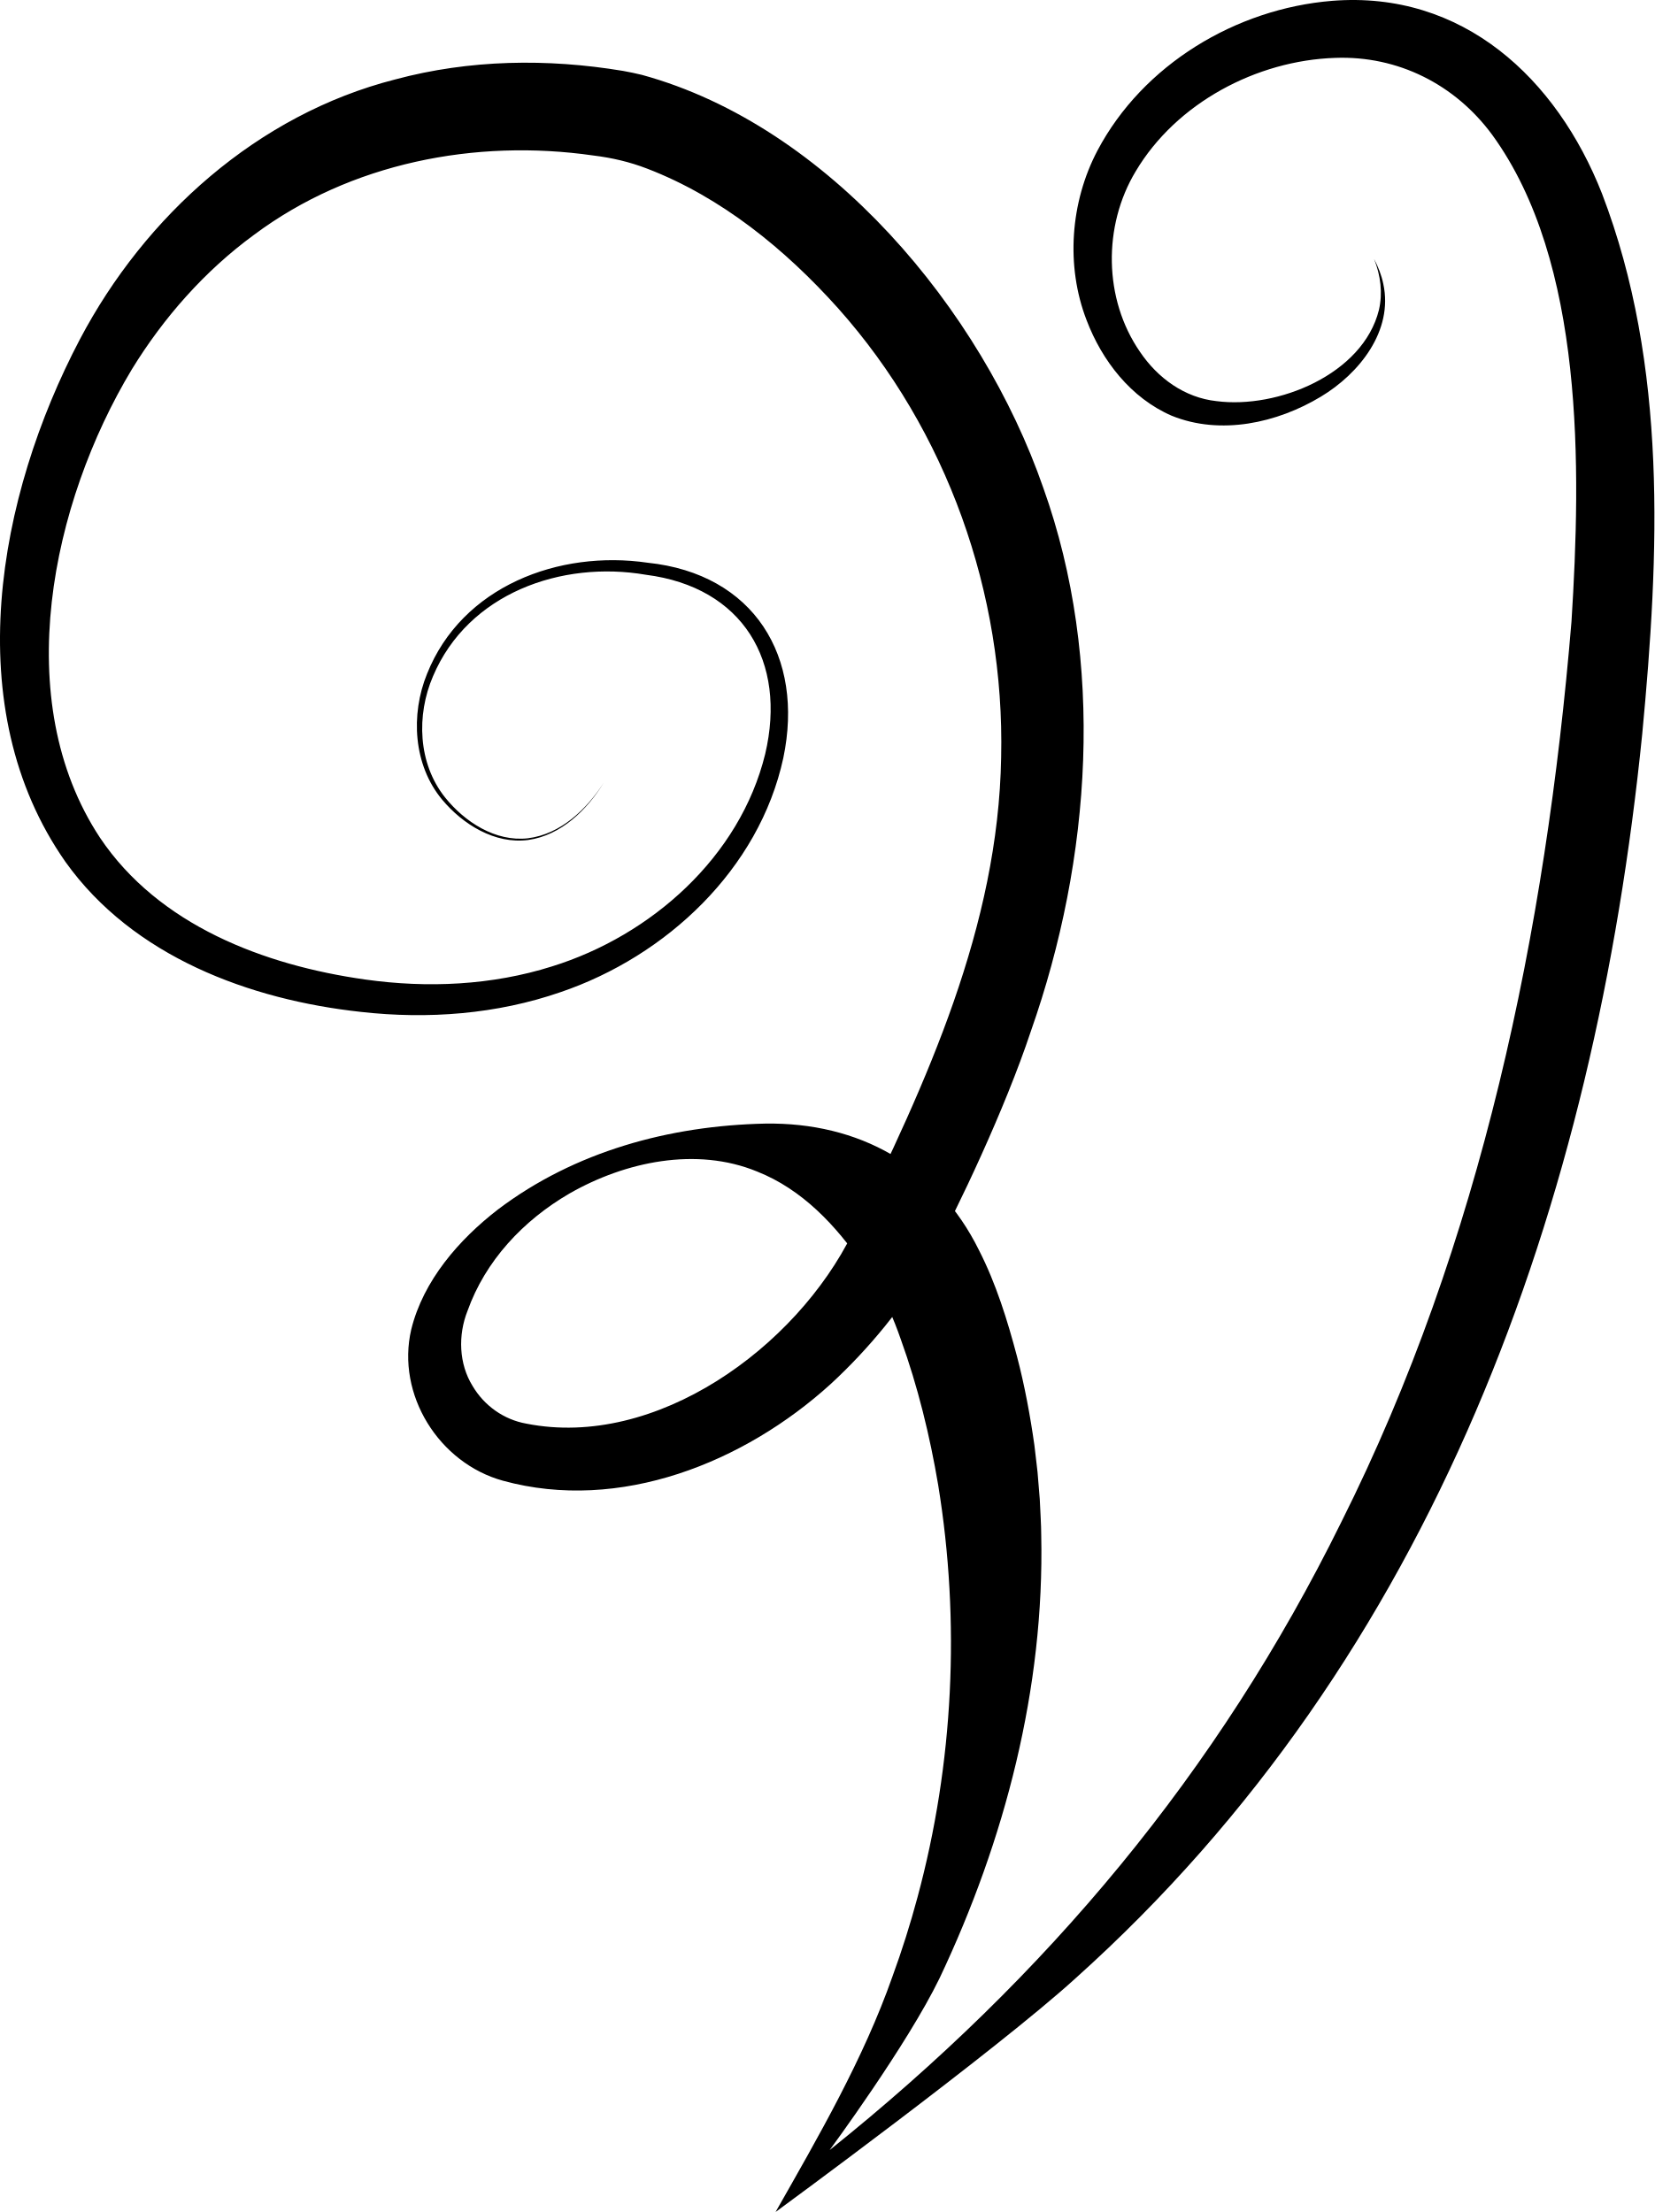
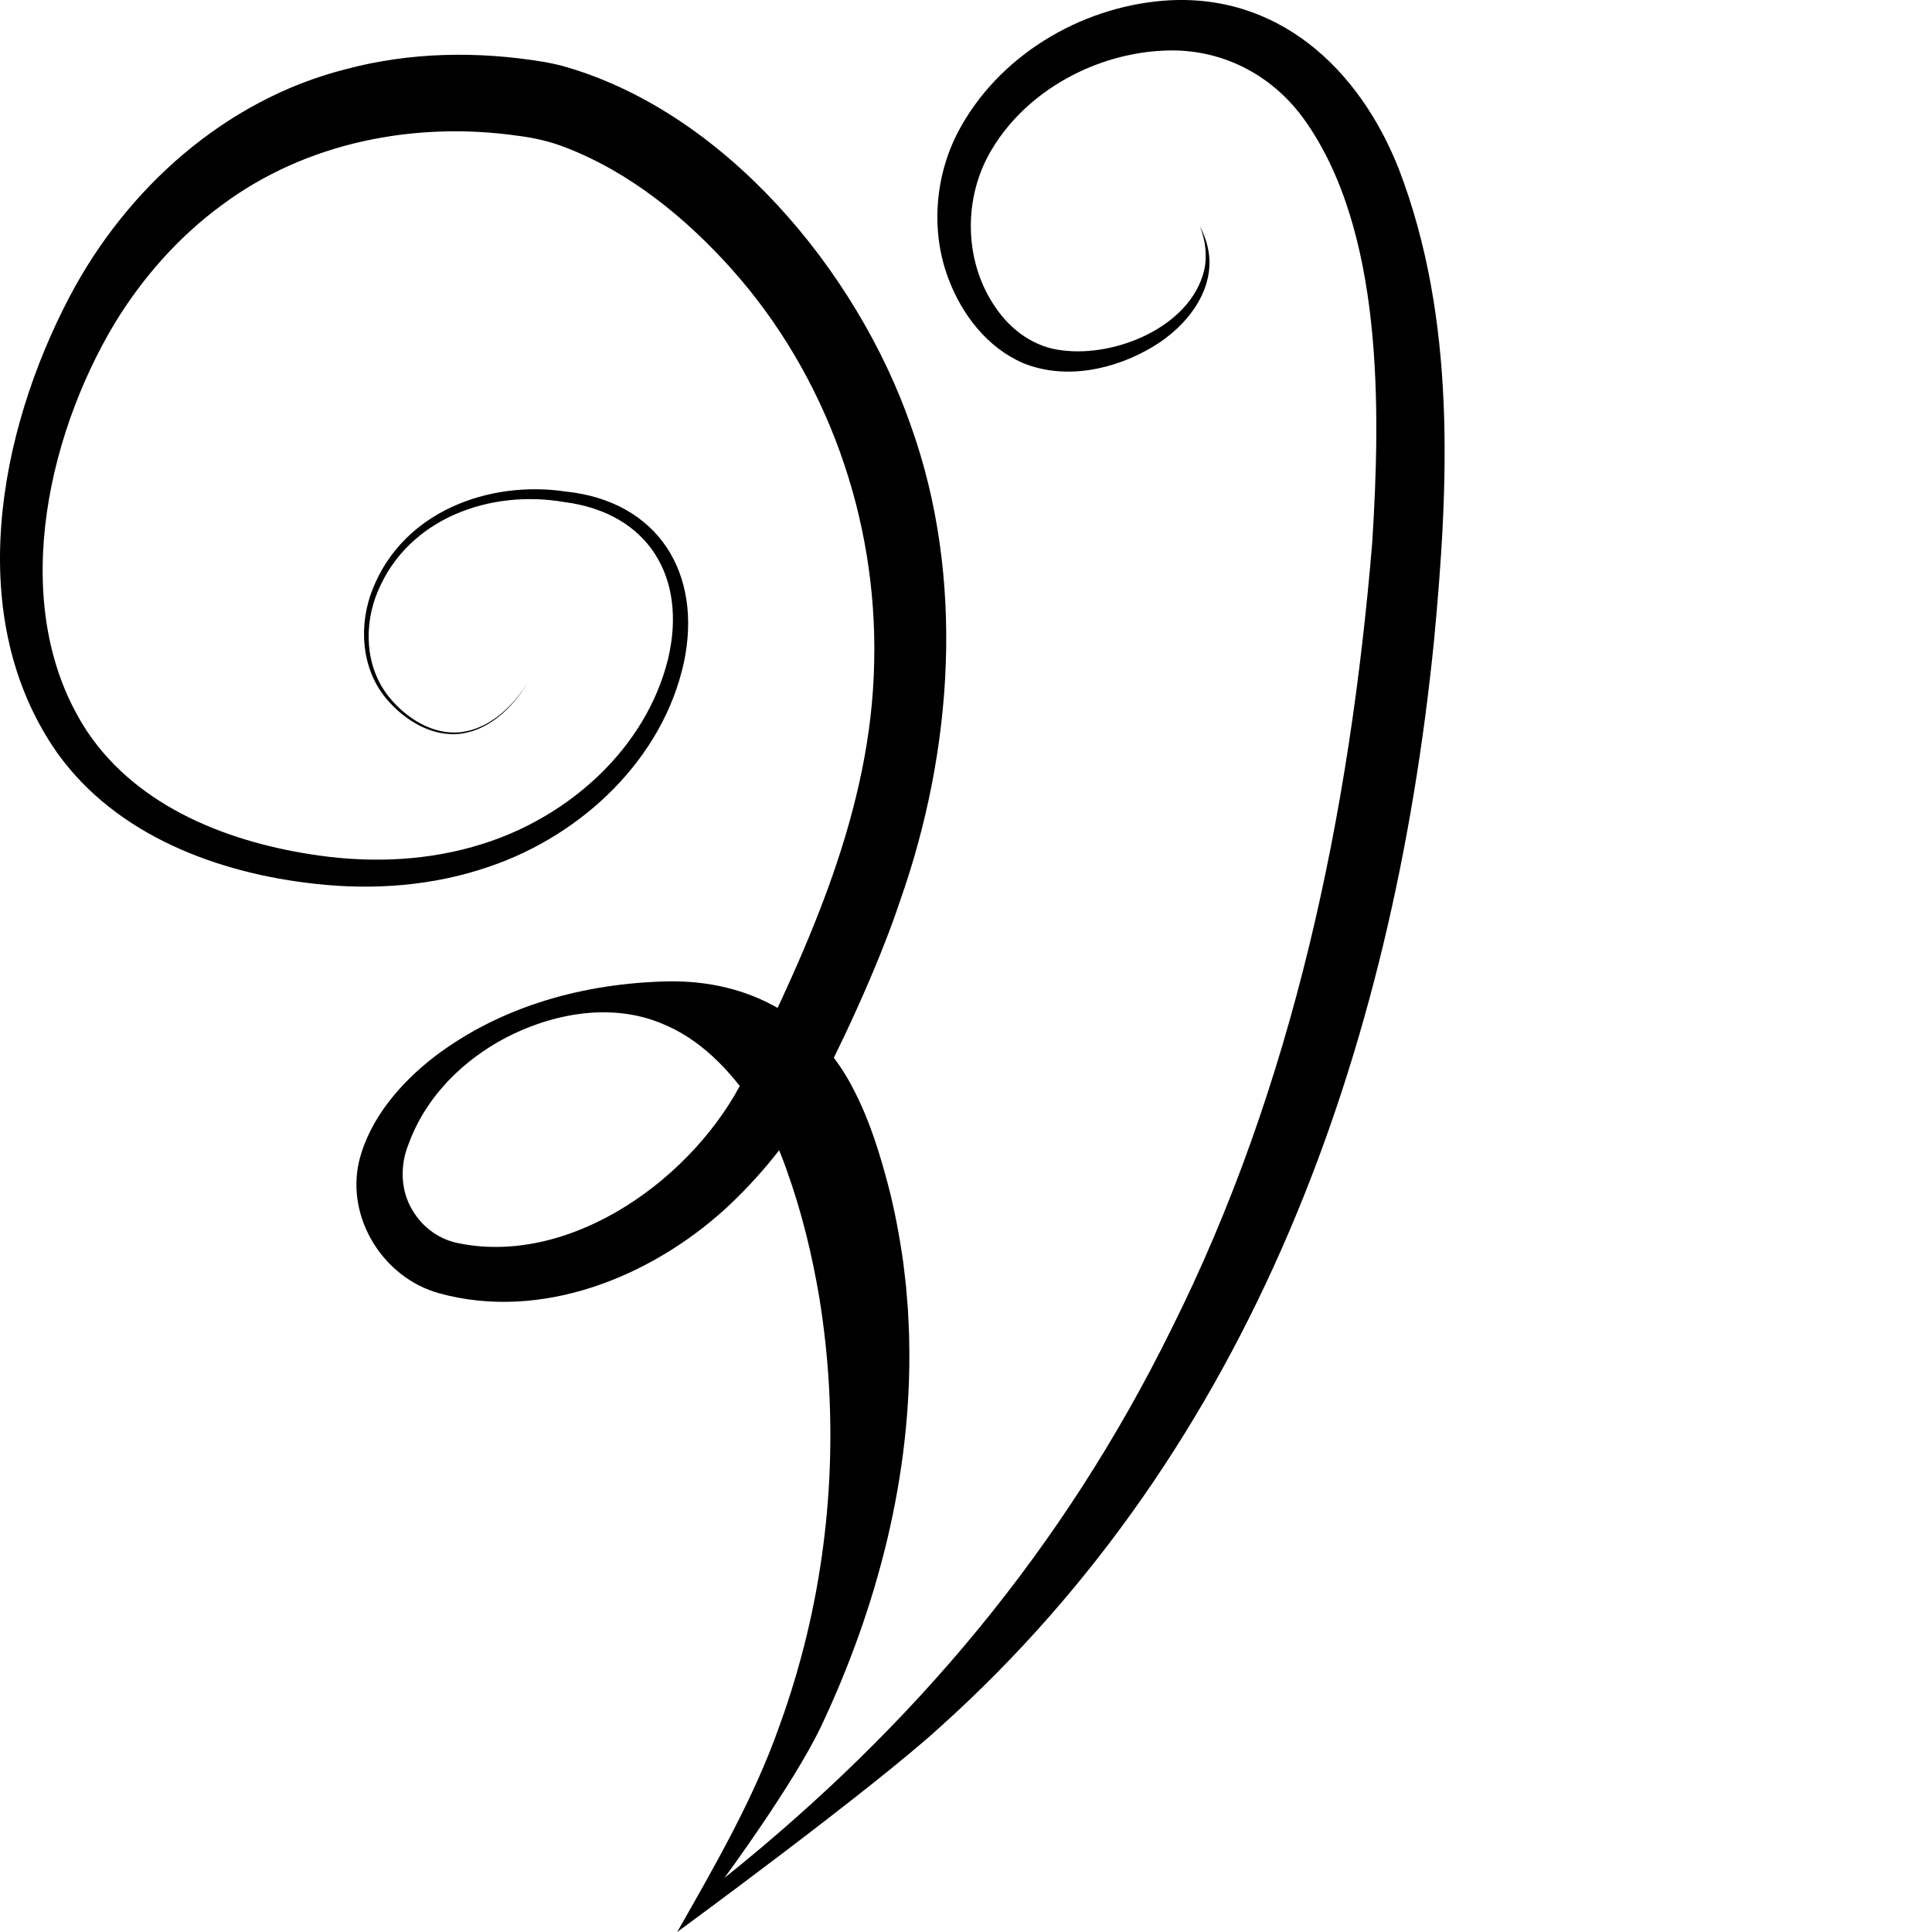
- <svg xmlns="http://www.w3.org/2000/svg" id="Layer_2" viewBox="0 0 1495.48 2000">
-   <defs>
-     <style>.cls-1{fill:#ef3824;}</style>
-   </defs>
-   <g id="Layer_1-2">
-     <path class="drop-cap" d="M545.86,707.53c-15.2,24.69-38.62,47.73-68.45,51.95-30.14,3.92-59.01-14.09-77.75-36.48-26.05-31.31-28.66-76.83-13.65-113.74,31.56-79.14,119.16-112.24,199.48-100.46,96,10.06,141.83,84.87,122.55,176.59-21.81,100.64-105.76,179.14-201.27,211.64-57.7,20-119.86,24.69-180.26,17.92-100.83-10.92-206.29-50.08-267.34-135.68C-38.21,640.2-2.14,448.33,72.12,306.98c58.81-111.82,160.86-203.45,285.02-235.14,67.28-18.09,137.7-19.09,205.95-7.75,4.38,.75,12.87,2.51,17.16,3.61,168.69,46.17,307.05,212.63,362.8,373.35,56.18,157.07,43.63,335.55-11.25,491.41-23.28,70.11-65.68,159.56-91.39,206.96-22.05,40.66-55.99,81.09-89.44,111.88-78.2,71.13-190.75,116.45-296.2,87.54-58.08-15.93-96.77-78.05-83.04-136.76,10.87-44.35,43.35-81.48,78.41-108.54,69.41-52.53,155.1-75.8,241.62-77.63,84.31-1.29,155.25,37.55,193.24,114.61,15.45,30.32,25.67,63.29,34.33,96.07,6.79,25.71,12,53.93,15.71,80.26l1.9,16.19,.93,8.09c.79,9.05,1.31,16.19,2,24.31,.27,6.89,1.39,24.97,1.32,32.42,3.03,138.45-32.8,275.96-91.8,400.57-29.42,60.73-99.47,155.59-99.47,155.59,196.15-157.07,350.89-341.17,462.5-567.78,126.45-252.3,184.78-534,208.09-814.25,8.7-138.12,11.99-325-71.64-440.06-33.48-45.53-85.21-71.72-141.97-69.6-70.95,2.31-143.6,40.7-180.36,102.66-29.62,49.18-29.04,115.39,3.89,163.09,16.05,23.79,40.39,41.52,69.28,44.61,55.1,7.19,132.35-24.24,146.74-82.45,3.52-15.05,1.58-31.33-4.41-46.11,3.71,7.05,6.73,14.59,8.36,22.55,9.23,42.46-21.8,81.18-56.38,101.94-39.47,23.84-90.77,35.25-135,17.22-36.82-16-62.92-49.71-76.85-86.42-18.93-49.04-14.7-106.61,9.84-153.27C1033.06,58.41,1117.23,7.83,1204.1,.76c118.11-9.43,203.07,70.11,244,174.31,59.66,155.66,51.71,326.32,36.36,488.52-42.77,424.59-187.79,834.02-512.28,1125.12-71.37,65-271.13,211.29-271.13,211.29,38.96-68.53,79.52-138.57,105.62-212.8,8.53-23.3,16.28-47.79,22.66-71.67,32.68-121.02,38.86-249.31,18.74-372.72-7.51-44.57-18.45-89.3-33.8-131.8-3.16-9.14-6.99-18.96-11.03-27.72-6.49-13.96-14.76-27.34-23.43-39.88-24.07-35.35-54.75-68.09-95.51-84.19-54.88-22.52-119.05-8.94-169.32,19.77-42.42,24.62-76.31,61.27-92.34,106.15-8.76,22.02-7.9,47.95,4.54,68,10.59,17.92,28.35,30.47,48.6,34.05,116.95,23.24,243.92-68.6,294.91-172.43,67.03-136.5,131.71-277.28,134.27-430.1,3.32-147.98-48.9-295.43-147.36-405.92-47.85-53.39-105.63-100.55-172.65-126.28-15.97-6.14-31.82-9.8-48.63-11.87-106.59-15.33-219.59,6.67-306.68,71.71-44.38,32.44-81.76,74.81-110.5,121.71-72.53,120.58-110.84,299.03-28.77,423.39,53.05,79.11,148.28,115.38,239.77,128.24,56.28,7.94,114.6,5.29,168.9-11.88,89.59-27.85,169.86-98.99,192.63-192,19.76-83.82-20.26-150.89-107.73-162.07-76.47-13.18-160.81,16.8-192.54,91.77-15.15,35.19-13.6,78.76,10.85,109.48,17.72,22.14,45.56,40.35,74.95,37,29.56-3.66,53.17-26.2,68.65-50.39h0Z" />
-   </g>
+ <svg xmlns="http://www.w3.org/2000/svg" class="drop-cap" viewBox="0 0 2000 2000">
+   <path d="M545.86,707.53c-15.2,24.69-38.62,47.73-68.45,51.95-30.14,3.92-59.01-14.09-77.75-36.48-26.05-31.31-28.66-76.83-13.65-113.74,31.56-79.14,119.16-112.24,199.48-100.46,96,10.06,141.83,84.87,122.55,176.59-21.81,100.64-105.76,179.14-201.27,211.64-57.7,20-119.86,24.69-180.26,17.92-100.83-10.92-206.29-50.08-267.34-135.68C-38.21,640.2-2.14,448.33,72.12,306.98c58.81-111.82,160.86-203.45,285.02-235.14,67.28-18.09,137.7-19.09,205.95-7.75,4.38,.75,12.87,2.51,17.16,3.61,168.69,46.17,307.05,212.63,362.8,373.35,56.18,157.07,43.63,335.55-11.25,491.41-23.28,70.11-65.68,159.56-91.39,206.96-22.05,40.66-55.99,81.09-89.44,111.88-78.2,71.13-190.75,116.45-296.2,87.54-58.08-15.93-96.77-78.05-83.04-136.76,10.87-44.35,43.35-81.48,78.41-108.54,69.41-52.53,155.1-75.8,241.62-77.63,84.31-1.29,155.25,37.55,193.24,114.61,15.45,30.32,25.67,63.29,34.33,96.07,6.79,25.71,12,53.93,15.71,80.26l1.9,16.19,.93,8.09c.79,9.05,1.31,16.19,2,24.31,.27,6.89,1.39,24.97,1.32,32.42,3.03,138.45-32.8,275.96-91.8,400.57-29.42,60.73-99.47,155.59-99.47,155.59,196.15-157.07,350.89-341.17,462.5-567.78,126.45-252.3,184.78-534,208.09-814.25,8.7-138.12,11.99-325-71.64-440.06-33.48-45.53-85.21-71.72-141.97-69.6-70.95,2.31-143.6,40.7-180.36,102.66-29.62,49.18-29.04,115.39,3.89,163.09,16.05,23.79,40.39,41.52,69.28,44.61,55.1,7.19,132.35-24.24,146.74-82.45,3.52-15.05,1.58-31.33-4.41-46.11,3.71,7.05,6.73,14.59,8.36,22.55,9.23,42.46-21.8,81.18-56.38,101.94-39.47,23.84-90.77,35.25-135,17.22-36.82-16-62.92-49.71-76.85-86.42-18.93-49.04-14.7-106.61,9.84-153.27C1033.06,58.41,1117.23,7.83,1204.1,.76c118.11-9.43,203.07,70.11,244,174.31,59.66,155.66,51.71,326.32,36.36,488.52-42.77,424.59-187.79,834.02-512.28,1125.12-71.37,65-271.13,211.29-271.13,211.29,38.96-68.53,79.52-138.57,105.62-212.8,8.53-23.3,16.28-47.79,22.66-71.67,32.68-121.02,38.86-249.31,18.74-372.72-7.51-44.57-18.45-89.3-33.8-131.8-3.16-9.14-6.99-18.96-11.03-27.72-6.49-13.96-14.76-27.34-23.43-39.88-24.07-35.35-54.75-68.09-95.51-84.19-54.88-22.52-119.05-8.94-169.32,19.77-42.42,24.62-76.31,61.27-92.34,106.15-8.76,22.02-7.9,47.95,4.54,68,10.59,17.92,28.35,30.47,48.6,34.05,116.95,23.24,243.92-68.6,294.91-172.43,67.03-136.5,131.71-277.28,134.27-430.1,3.32-147.98-48.9-295.43-147.36-405.92-47.85-53.39-105.63-100.55-172.65-126.28-15.97-6.14-31.82-9.8-48.63-11.87-106.59-15.33-219.59,6.67-306.68,71.71-44.38,32.44-81.76,74.81-110.5,121.71-72.53,120.58-110.84,299.03-28.77,423.39,53.05,79.11,148.28,115.38,239.77,128.24,56.28,7.94,114.6,5.29,168.9-11.88,89.59-27.85,169.86-98.99,192.63-192,19.76-83.82-20.26-150.89-107.73-162.07-76.47-13.18-160.81,16.8-192.54,91.77-15.15,35.19-13.6,78.76,10.85,109.48,17.72,22.14,45.56,40.35,74.95,37,29.56-3.66,53.17-26.2,68.65-50.39h0Z" />
</svg>
